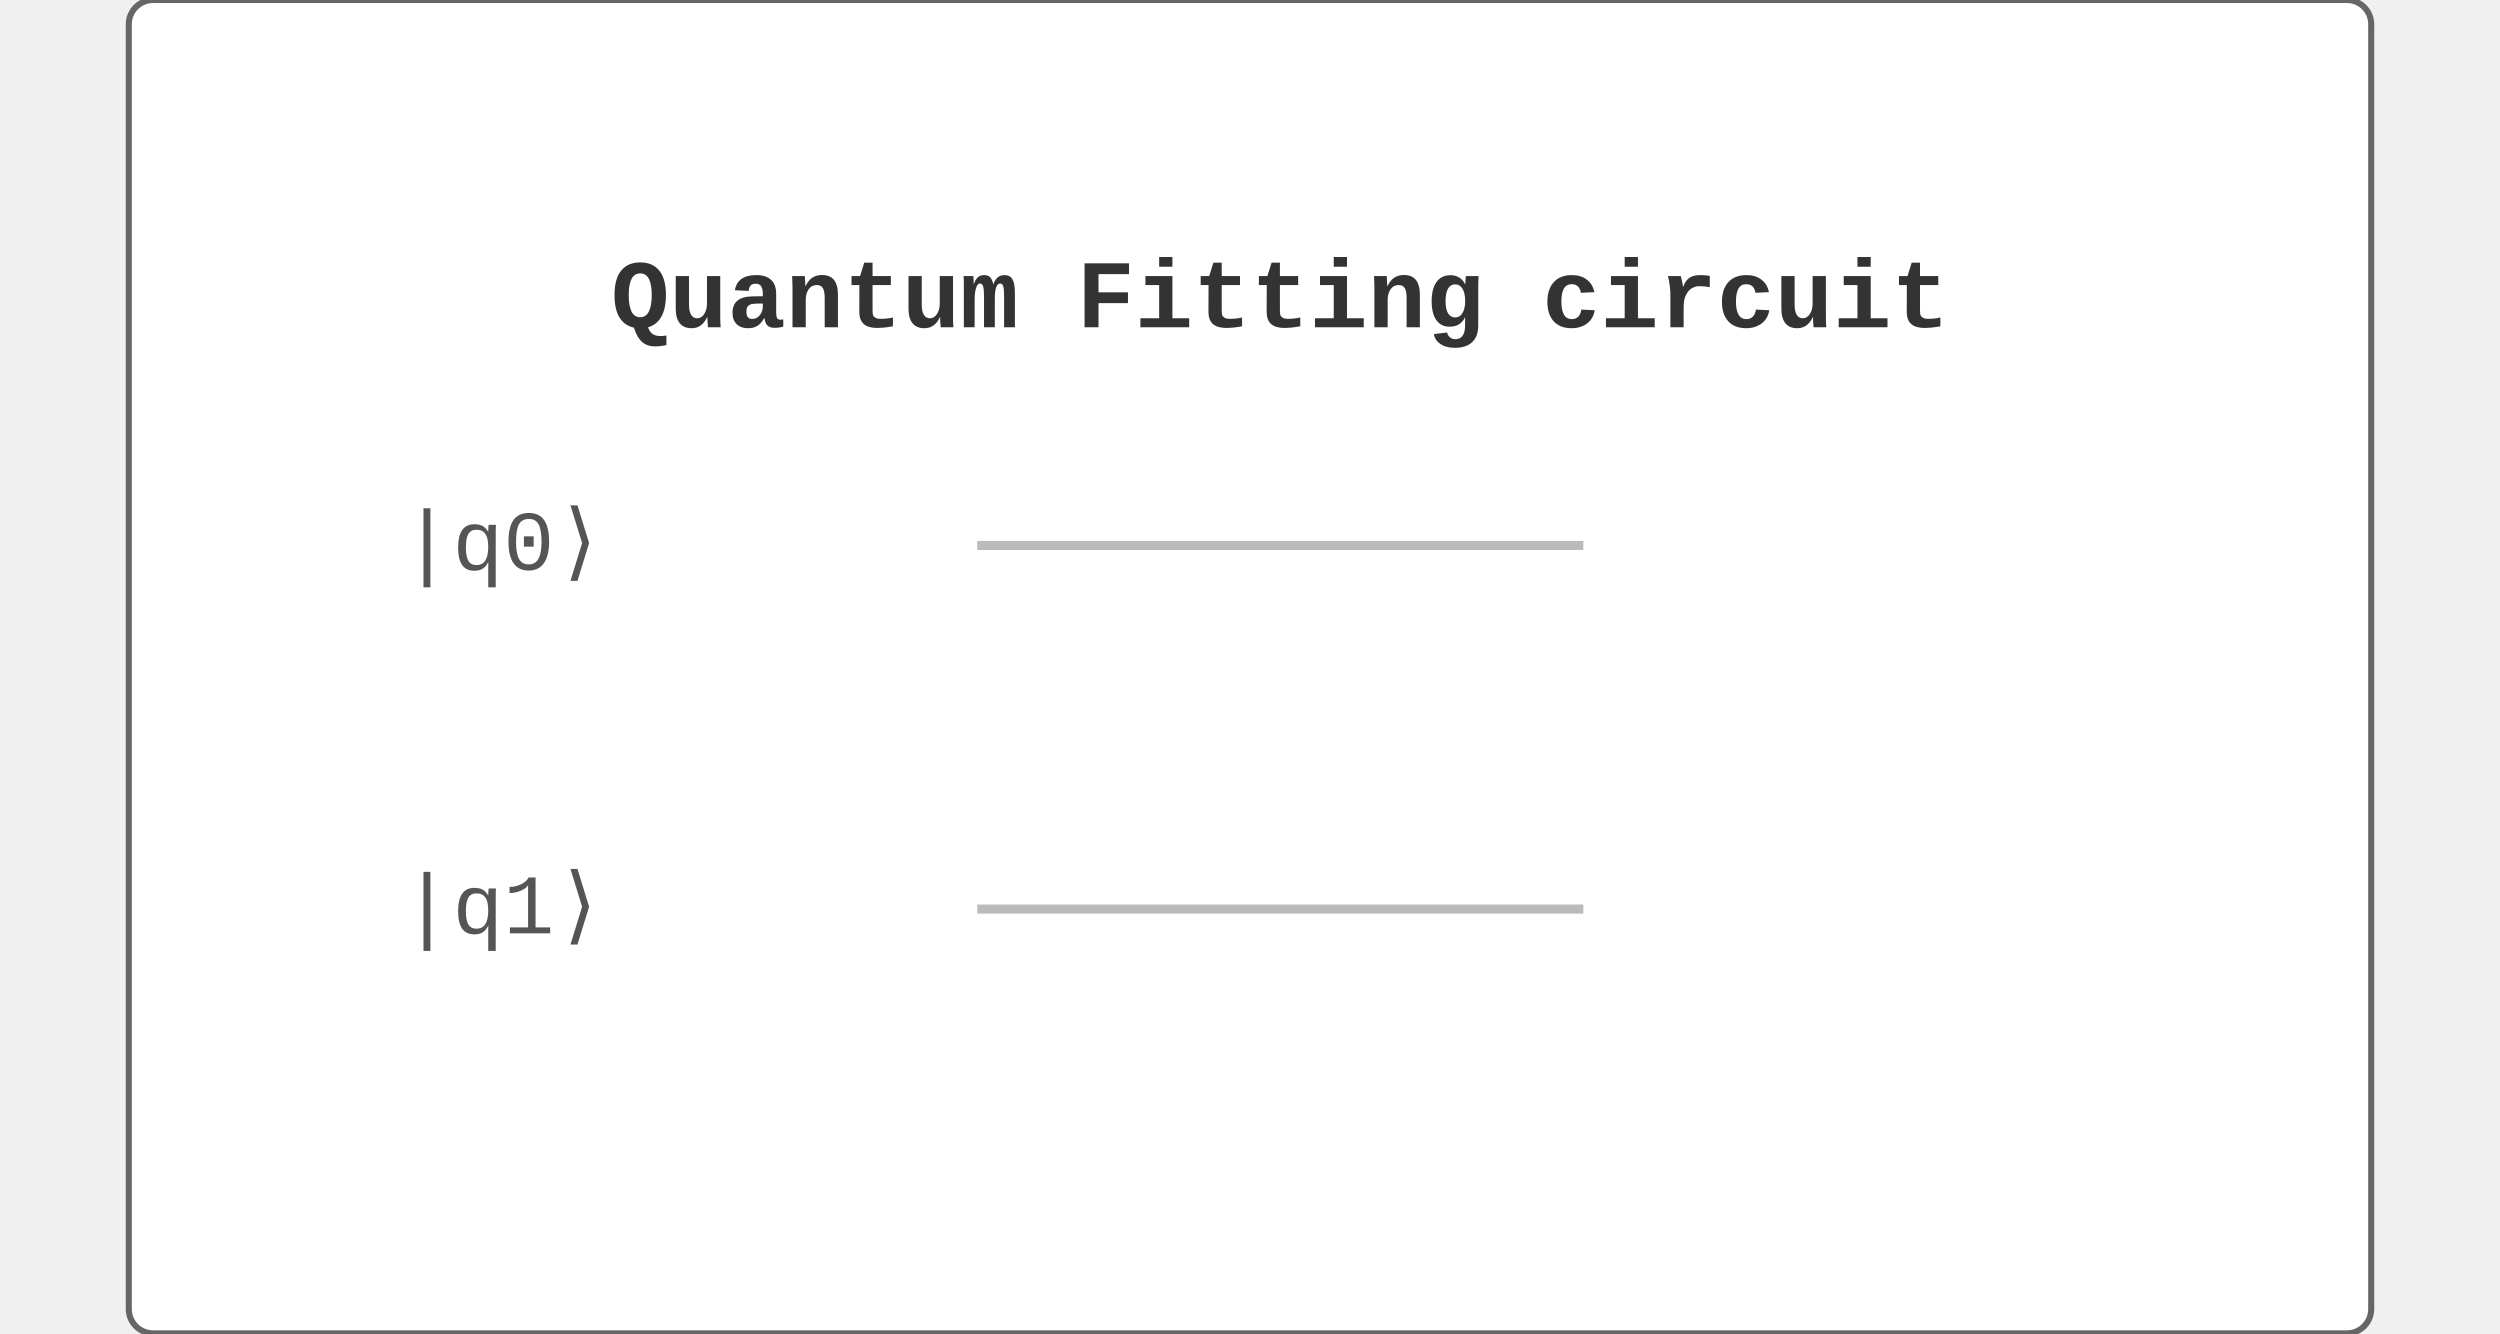
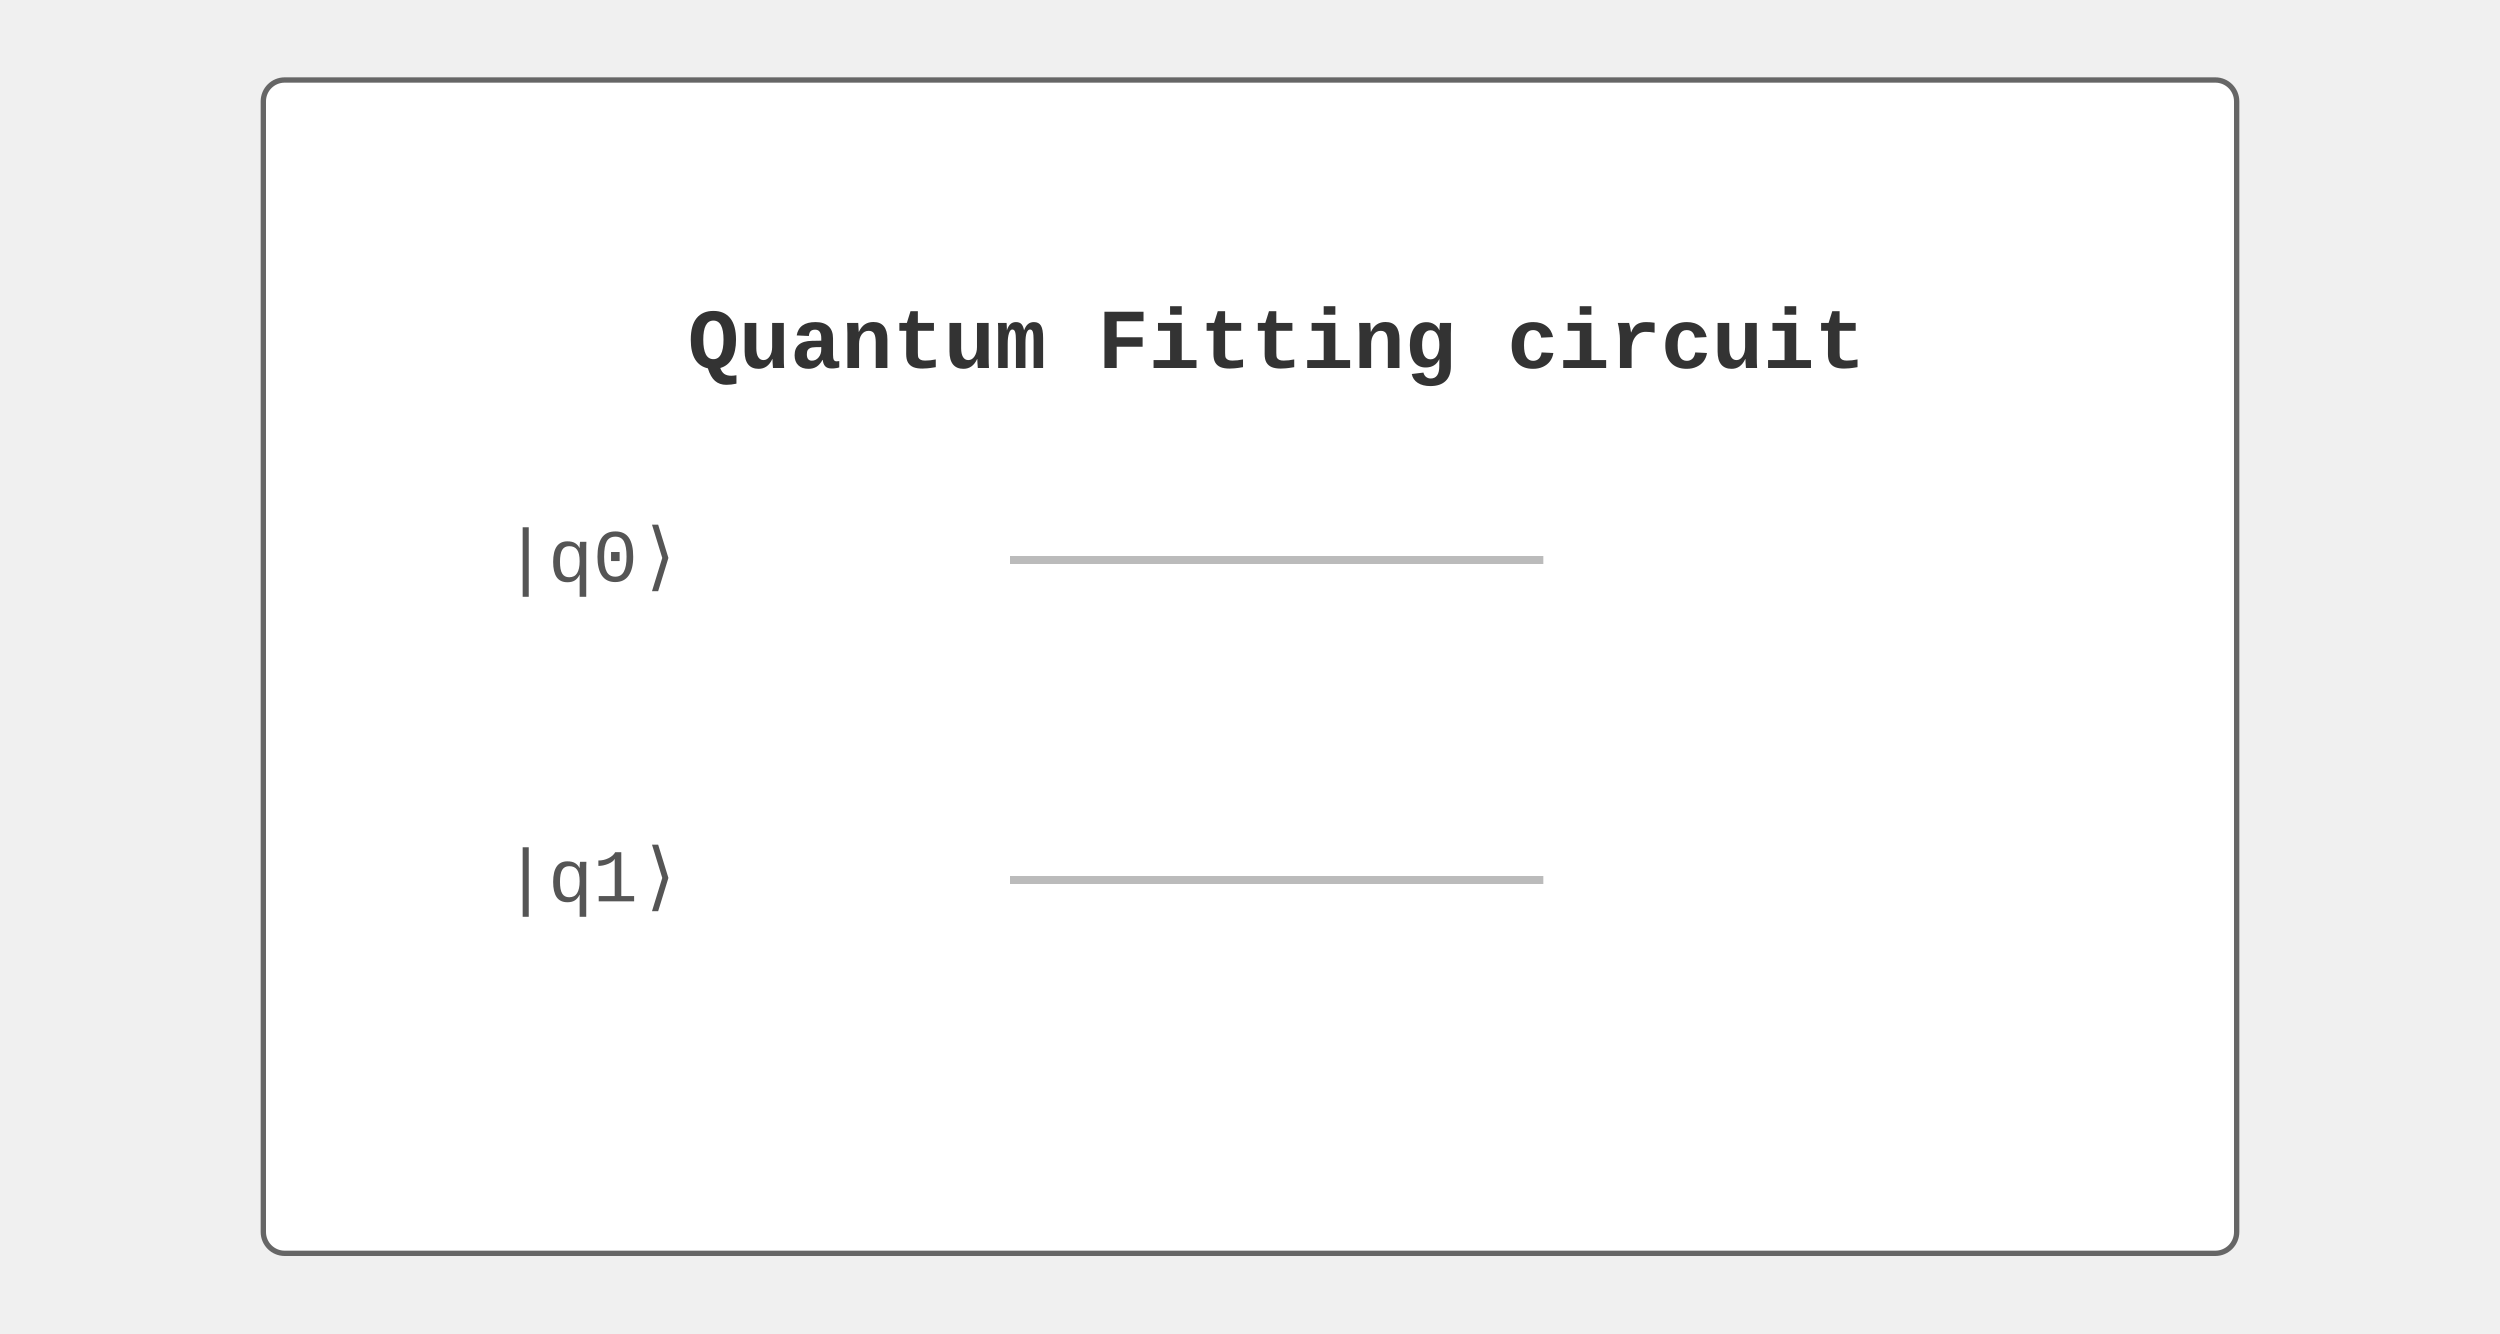
- <svg xmlns="http://www.w3.org/2000/svg" width="300" height="160" viewBox="-40.0 -30.0 370.0 220.0">
+ <svg xmlns="http://www.w3.org/2000/svg" width="300" height="160" viewBox="-55.0 -45.0 400.0 250.0">
  <rect x="-40.0" y="-30.0" width="370.0" height="220.0" fill="#fff" stroke="#666" stroke-width="1" rx="4" />
  <style>
    text { font-family: 'Consolas', 'Courier New', monospace; }
    .qubit-label { font-size: 14px; fill: #555; }
    .gate-label { font-size: 15px; fill: #222; font-weight: bold; }
    .annotation { font-size: 11px; fill: #888; }
    .wire { stroke: #bbb; stroke-width: 1.5; }
    .gate-box { fill: #fff; stroke: #333; stroke-width: 1.8; rx: 4; }
    .control-dot { fill: #333; }
    .target-circle { fill: #fff; stroke: #333; stroke-width: 1.8; }
    .target-plus { stroke: #333; stroke-width: 1.8; }
    .conn-line { stroke: #333; stroke-width: 1.8; }
    .title { font-size: 16px; fill: #333; font-weight: bold; }
    .measure-box { fill: #fff; stroke: #333; stroke-width: 1.8; }
  </style>
  <text x="150" y="24" text-anchor="middle" class="title">Quantum Fitting circuit</text>
  <text x="5" y="64" class="qubit-label">|q0⟩</text>
  <text x="5" y="124" class="qubit-label">|q1⟩</text>
  <line x1="100" y1="60" x2="200" y2="60" class="wire" />
  <line x1="100" y1="120" x2="200" y2="120" class="wire" />
</svg>
